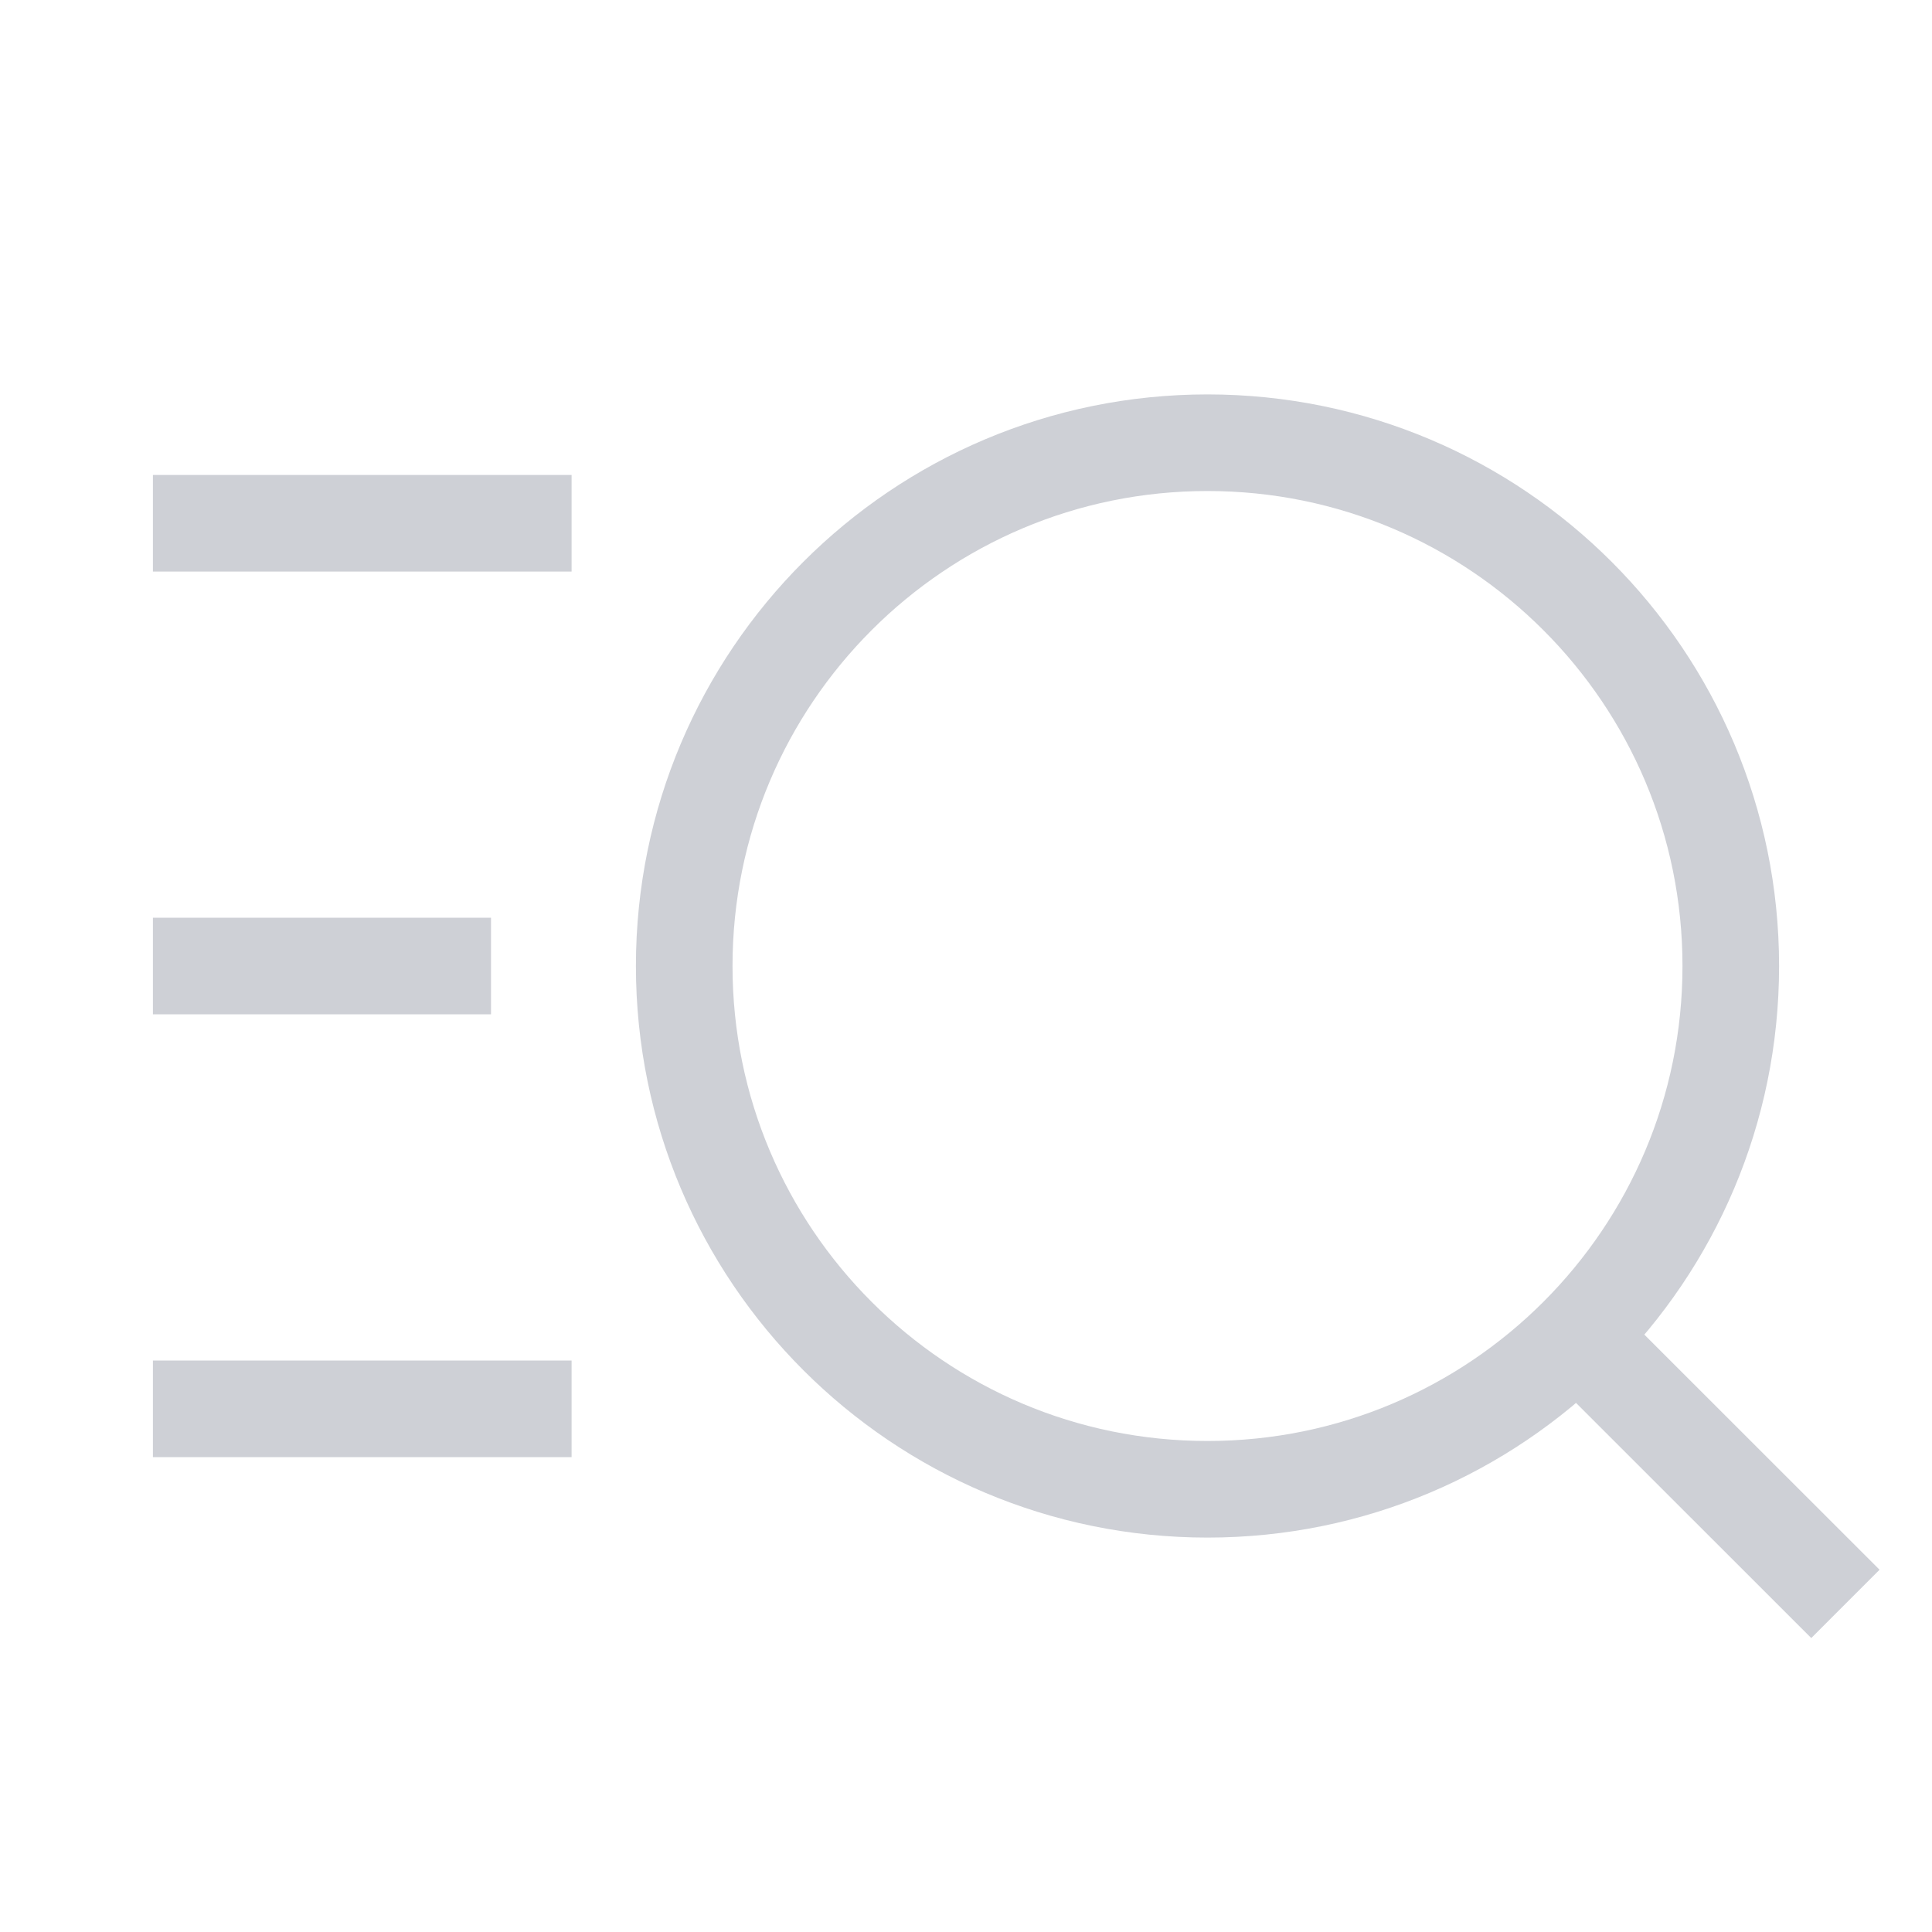
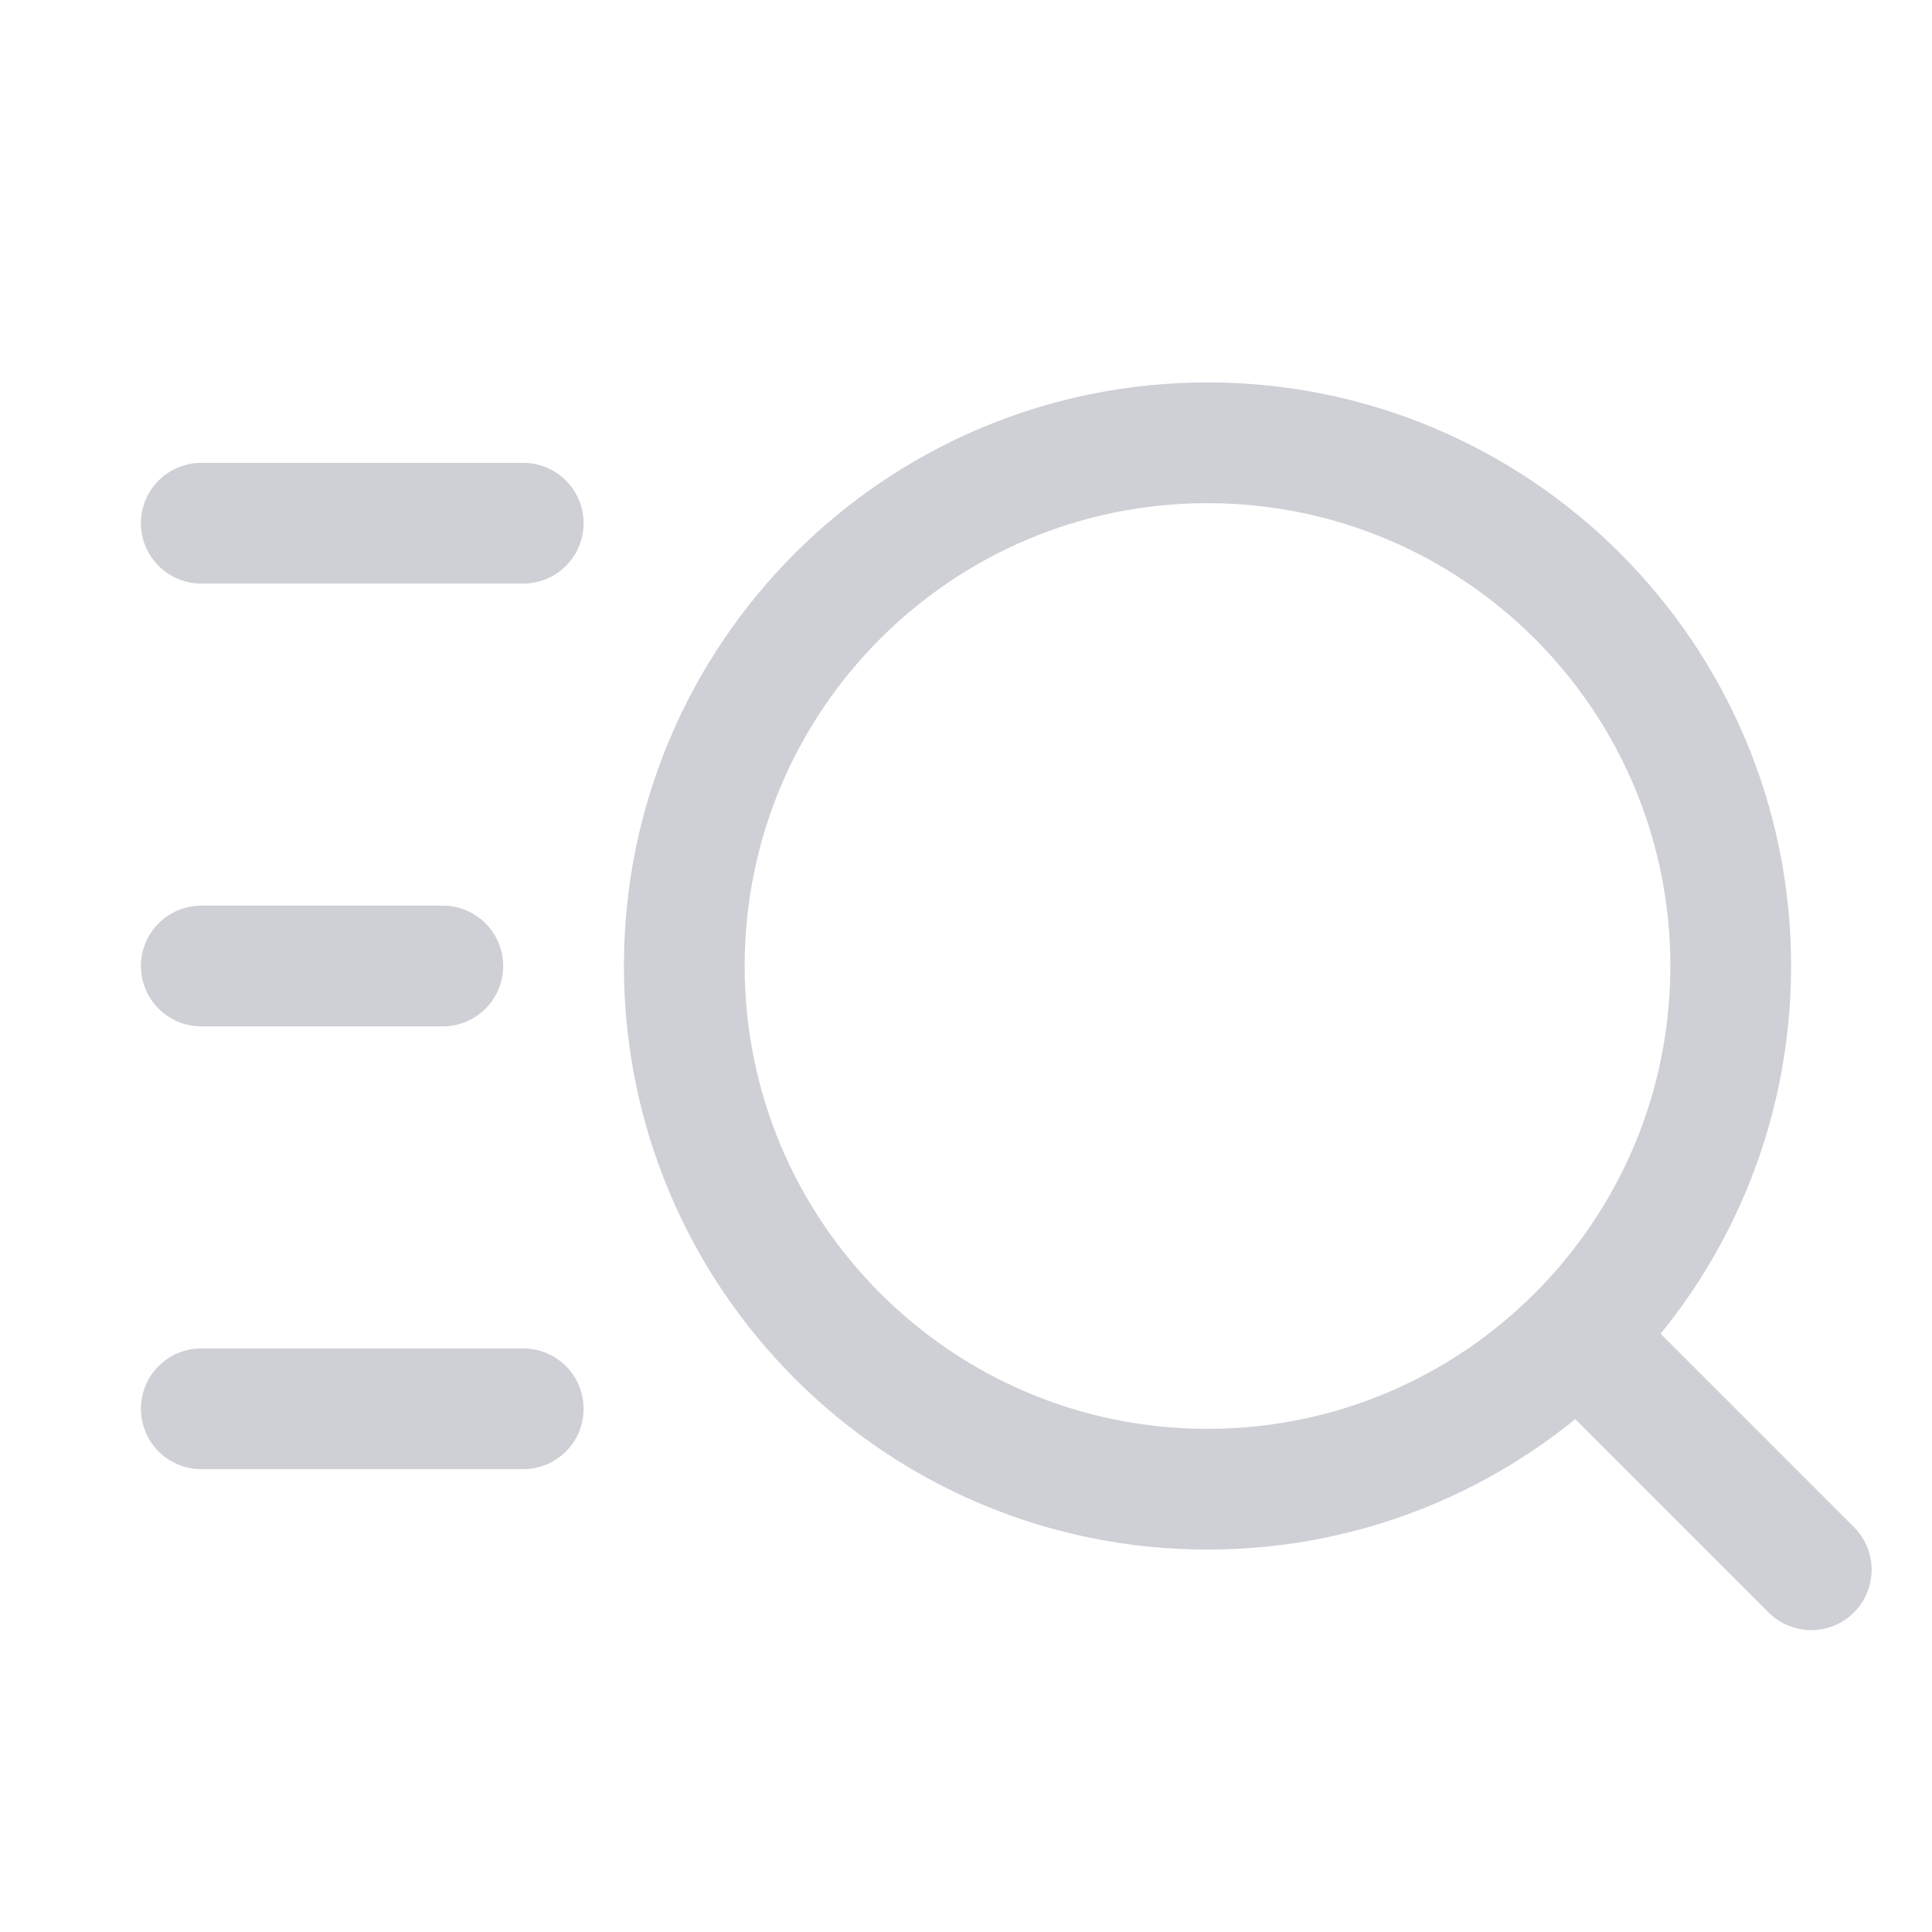
- <svg xmlns="http://www.w3.org/2000/svg" width="16" height="16" viewBox="0 0 20 20" fill="none">
-   <path d="M2.083 10H4.583M2.083 5.417H5.417M2.083 14.584H5.417M16.458 13.959L18.75 16.25M17.917 10C17.917 12.992 15.492 15.417 12.5 15.417C9.508 15.417 7.083 12.992 7.083 10C7.083 7.009 9.508 4.583 12.5 4.583C15.492 4.583 17.917 7.009 17.917 10Z" stroke="#CED0D6" stroke-linecap="square" />
+ <svg xmlns="http://www.w3.org/2000/svg" width="16" height="16" viewBox="0 0 16 16" fill="none">
+   <path d="M1.667 8H3.667M1.667 4.333H4.333M1.667 11.667H4.333M13.167 11.167L15 13M14.333 8C14.333 10.393 12.393 12.333 10 12.333C7.607 12.333 5.667 10.393 5.667 8C5.667 5.607 7.607 3.667 10 3.667C12.393 3.667 14.333 5.607 14.333 8Z" stroke="#CED0D6" stroke-linecap="round" />
</svg>
